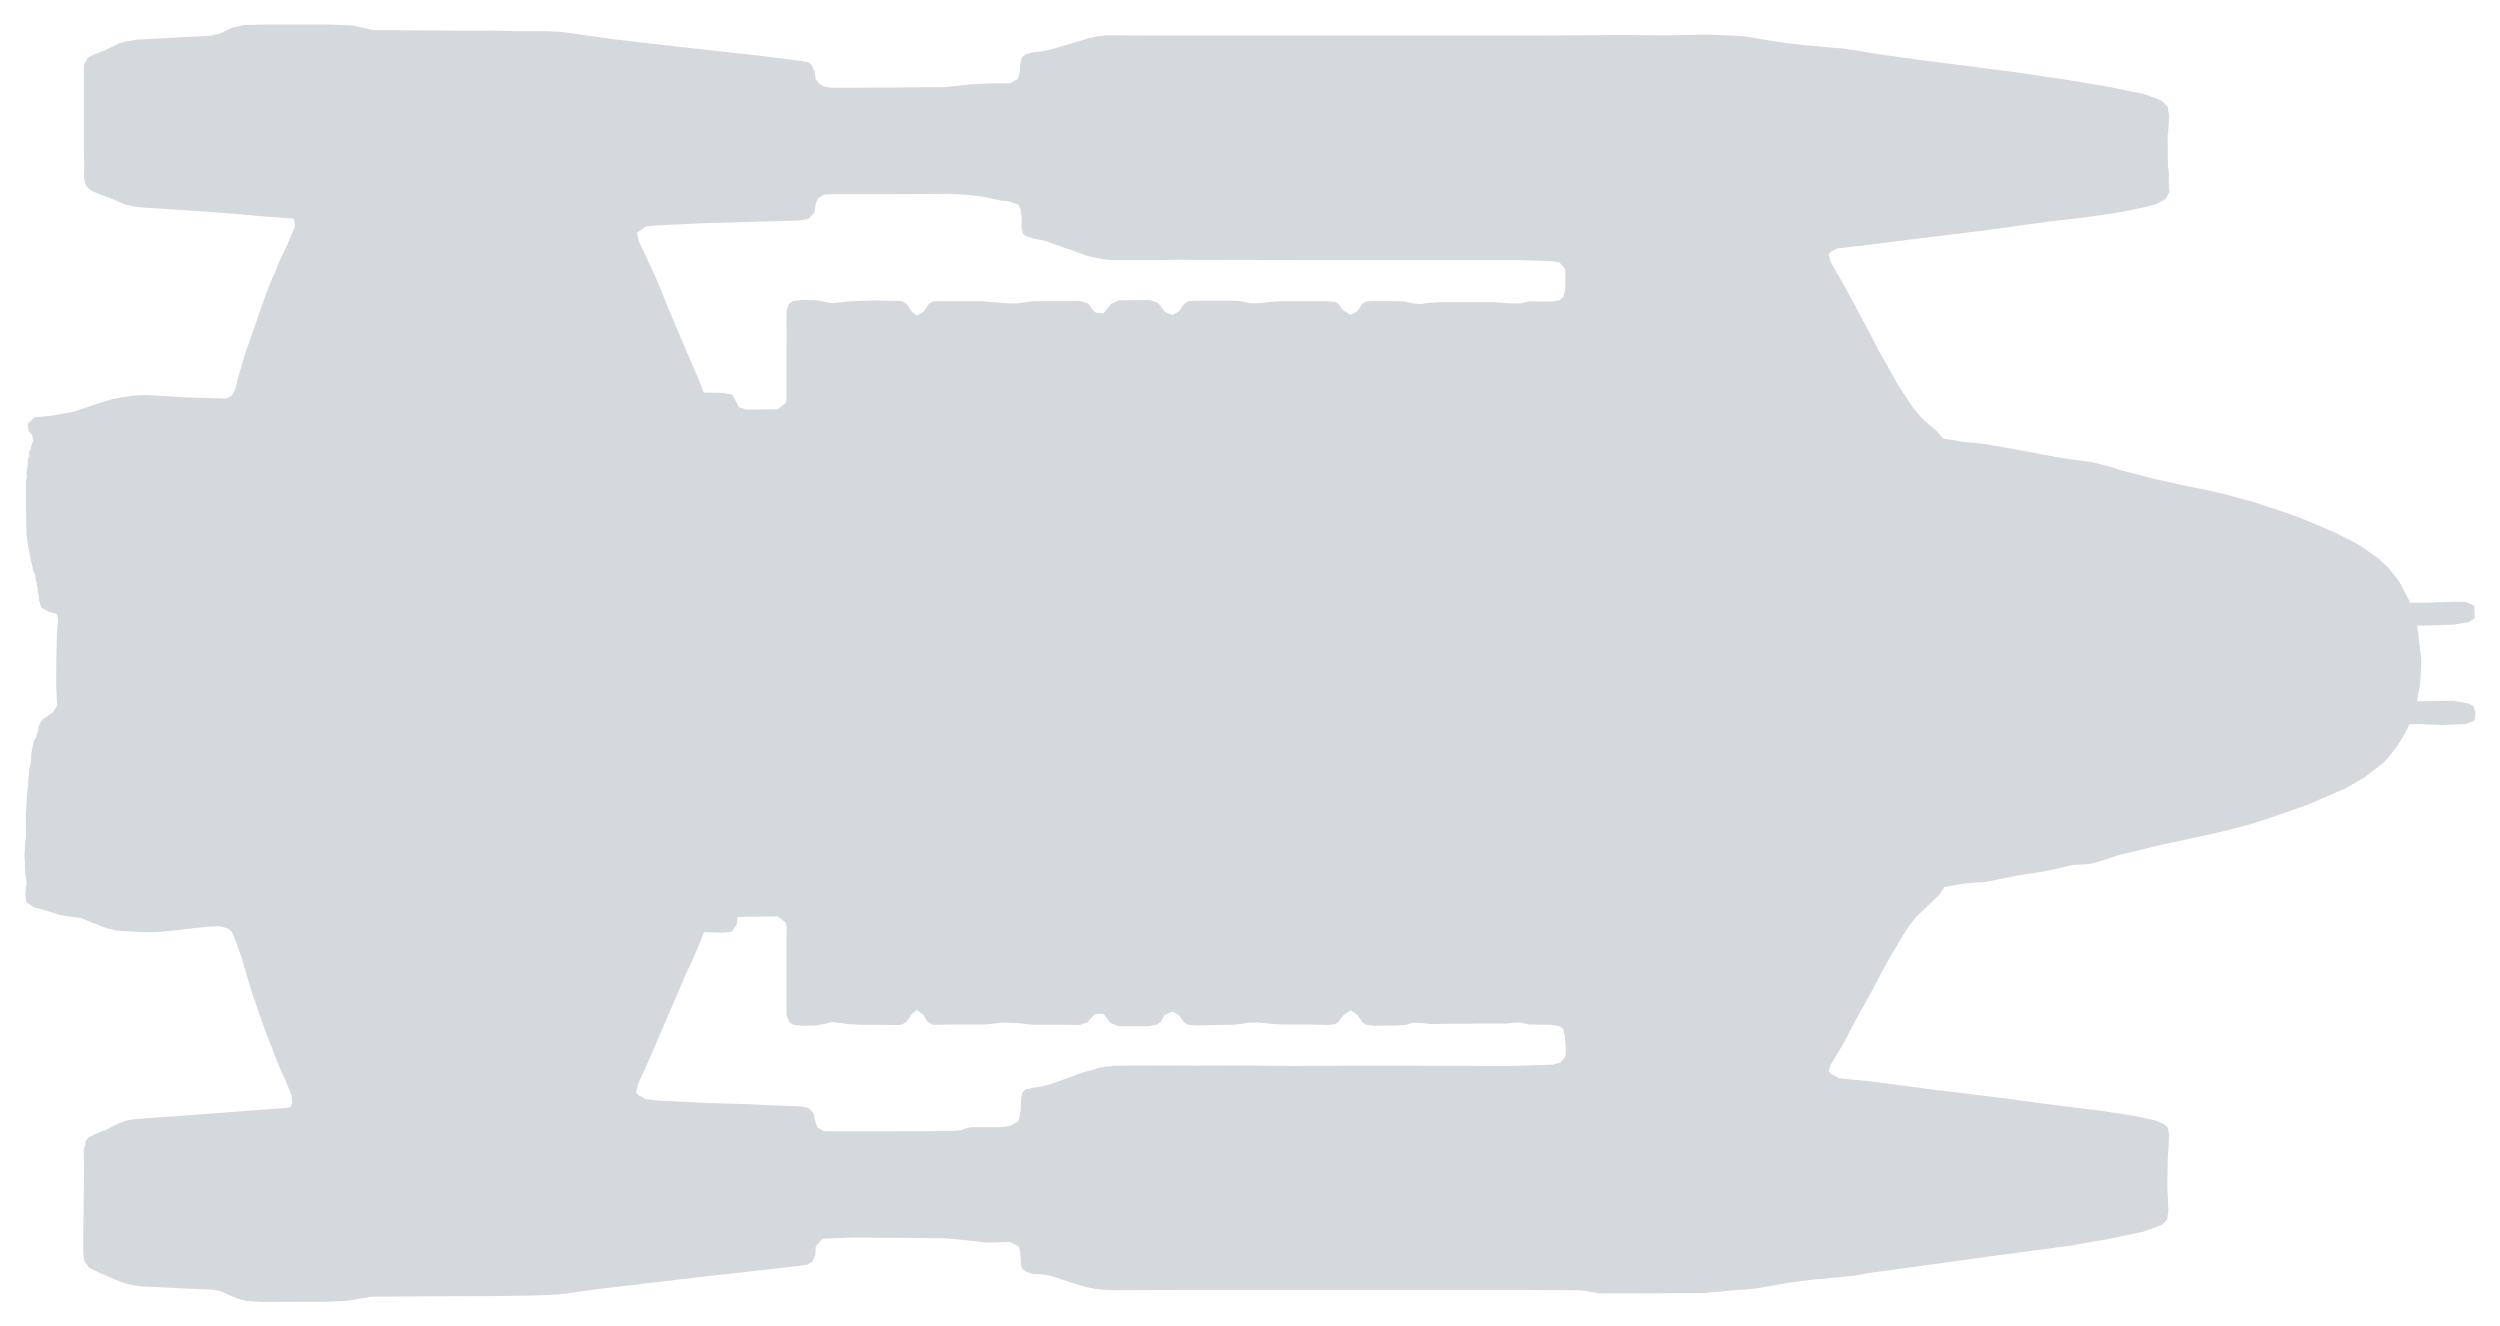
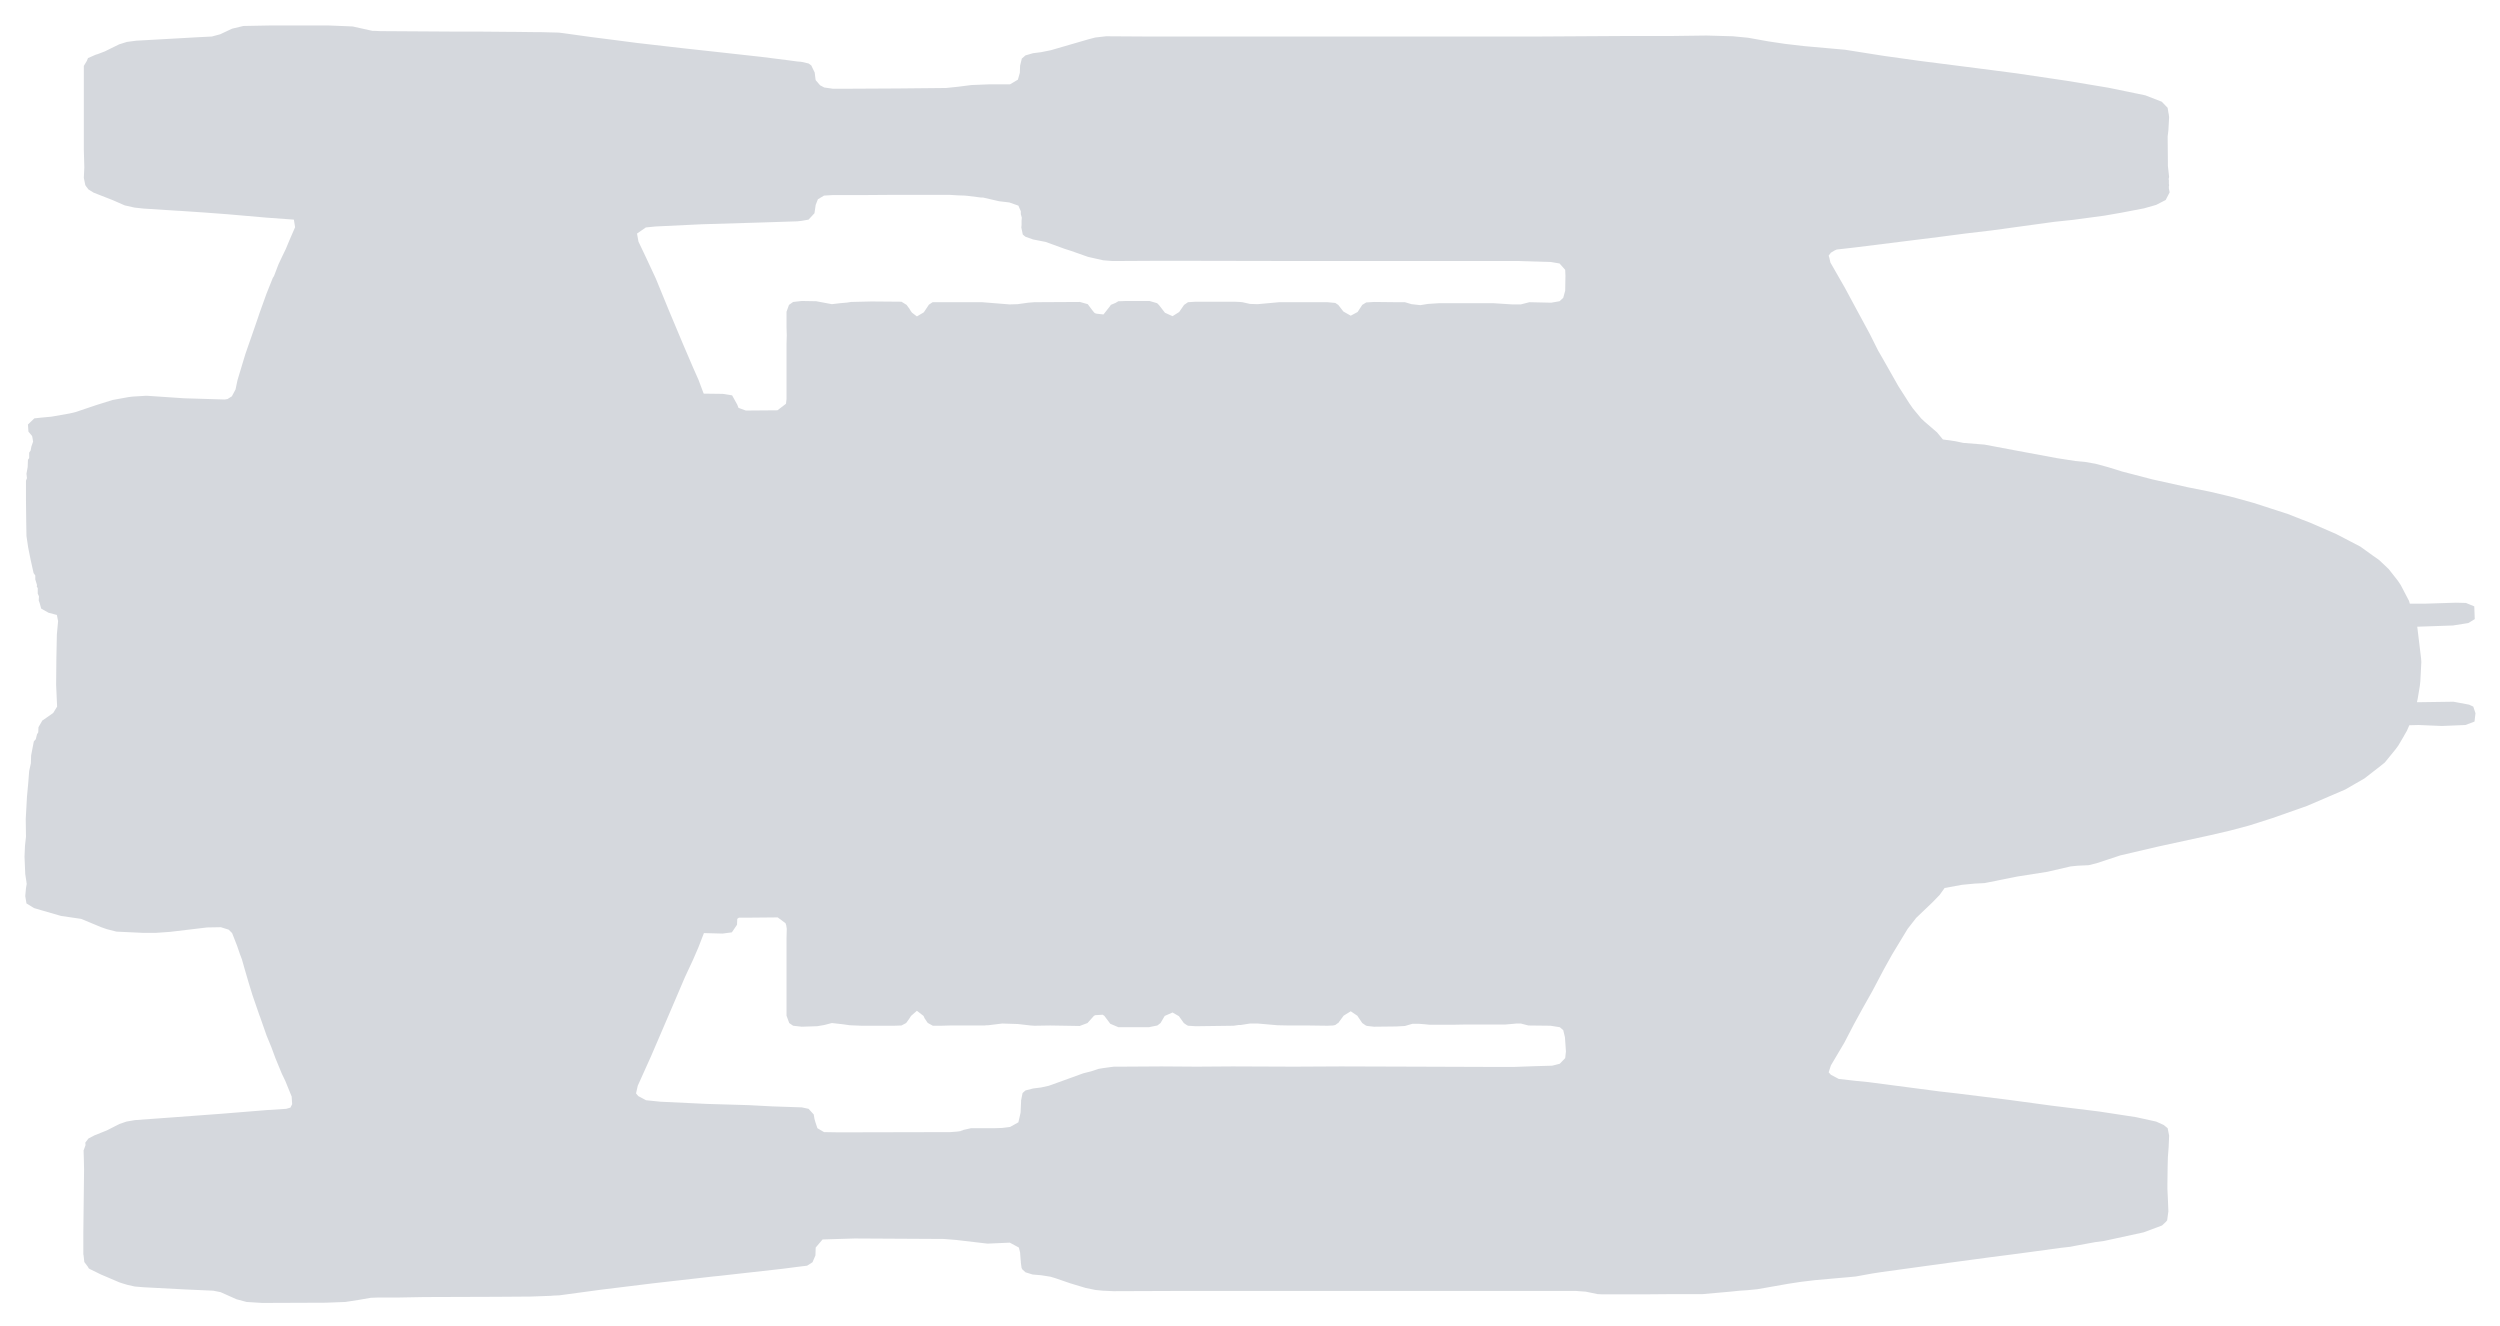
- <svg xmlns="http://www.w3.org/2000/svg" viewBox="0 0 1020 541" data-ship="liability" data-aspect="1.9185" data-frame-ambiguous="false" data-adjustments="{&quot;stretch&quot;: 1.1}">
-   <path d="M99.3 10.2L109.9 10.0L134.2 10.0L141.7 10.3L143.9 10.4L152.0 12.2L153.1 12.3L155.1 12.3L186.7 12.5L188.1 12.5L189.2 12.5L196.5 12.5L208.0 12.6L209.5 12.7L217.7 12.7L218.5 12.7L218.6 12.7L220.2 12.7L223.9 12.8L227.9 12.9L229.6 13.1L241.1 14.7L250.5 16.0L259.7 17.1L278.8 19.3L290.7 20.6L310.6 22.8L320.9 24.1L325.4 24.7L326.7 24.8L327.3 24.9L329.9 25.5L331.0 26.3L332.4 29.2L332.4 29.3L332.7 31.7L332.8 32.3L334.6 34.4L336.3 35.3L339.1 35.8L339.7 35.8L345.9 35.8L365.0 35.7L365.6 35.7L386.0 35.5L390.8 35.0L396.3 34.4L403.8 34.0L412.1 34.0L415.3 32.2L416.1 29.3L416.1 29.2L416.2 26.4L416.9 23.5L418.4 22.2L421.5 21.3L424.7 21.0L428.7 20.2L444.2 15.6L446.9 15.0L451.3 14.4L467.3 14.5L506.4 14.5L565.5 14.5L614.0 14.5L627.9 14.5L661.1 14.3L680.9 14.4L696.3 14.1L707.0 14.5L713.2 15.0L721.6 16.5L728.3 17.5L736.0 18.4L752.8 19.9L768.6 22.4L782.9 24.4L801.7 26.8L822.6 29.5L843.5 32.6L860.3 35.4L875.3 38.5L882.0 41.1L884.4 43.6L884.7 45.5L884.9 46.5L884.9 46.6L885.0 47.4L884.7 52.8L884.4 55.3L884.5 65.7L884.5 66.3L884.5 67.3L885.0 71.8L884.8 72.7L884.9 73.0L884.9 74.5L885.0 75.2L884.9 75.6L884.9 76.6L885.2 78.1L885.2 78.1L883.6 81.2L879.7 83.3L874.8 84.6L865.4 86.5L858.5 87.6L845.8 89.3L838.2 90.1L812.7 93.6L801.7 95.0L791.0 96.3L756.5 100.6L751.2 101.2L749.4 101.4L748.5 101.9L747.0 102.7L746.1 103.9L746.4 104.9L746.8 106.7L752.7 117.0L757.6 126.1L762.9 136.0L766.3 142.7L768.1 145.8L774.5 157.2L775.2 158.2L779.1 164.3L780.5 166.3L783.9 170.4L785.3 171.7L790.3 176.0L792.7 178.9L797.7 179.7L801.0 180.3L809.7 181.1L821.9 183.3L839.1 186.5L846.8 187.7L850.9 188.2L853.2 188.5L855.3 189.0L860.1 190.2L865.9 192.0L878.2 195.2L892.6 198.4L901.6 200.2L908.8 201.9L912.3 202.9L919.5 204.8L926.3 207.1L933.4 209.4L939.0 211.5L942.4 212.9L953.2 217.5L963.0 222.6L968.0 226.2L970.7 228.1L970.7 228.2L974.6 231.8L978.3 236.5L979.5 238.3L982.9 244.9L983.2 245.9L989.4 245.9L1002.0 245.5L1006.1 245.6L1009.5 247.1L1009.7 252.2L1007.1 253.9L1000.8 254.9L986.2 255.3L986.3 255.7L986.3 255.8L987.8 268.2L987.9 269.7L987.5 277.5L987.3 279.5L986.4 284.8L986.1 286.1L987.0 286.1L1001.0 285.9L1007.4 287.1L1009.1 288.0L1010.0 290.6L1009.6 294.0L1005.9 295.4L996.3 295.8L986.8 295.4L983.0 295.5L982.0 297.8L981.0 299.5L980.8 299.9L978.5 303.8L977.4 305.3L973.0 310.7L971.4 312.0L964.7 317.2L956.9 321.7L941.3 328.4L927.1 333.4L917.7 336.4L909.8 338.5L902.1 340.3L880.5 345.0L865.1 348.7L855.4 351.8L852.2 352.6L847.8 352.8L844.8 353.1L835.3 355.3L823.2 357.2L809.7 359.9L805.8 360.1L800.5 360.6L793.4 361.9L791.4 364.8L788.5 367.7L781.8 374.1L778.3 378.6L772.0 389.0L768.6 395.1L763.9 404.0L759.9 411.2L756.4 417.5L752.5 425.1L747.0 434.3L746.1 437.1L747.0 438.1L750.2 439.9L757.2 440.6L762.3 441.1L791.3 444.9L798.3 445.7L819.3 448.3L837.0 450.7L856.5 453.1L871.5 455.4L879.7 457.2L882.8 458.6L884.4 460.0L885.0 462.9L885.0 463.1L884.8 467.8L884.5 471.7L884.4 475.3L884.3 483.0L884.3 483.7L884.3 484.6L884.5 488.8L884.7 494.0L884.6 494.5L884.6 494.5L884.2 497.6L883.6 498.2L882.1 499.7L874.6 502.5L858.5 505.9L854.8 506.4L847.7 507.7L844.6 508.3L841.0 508.7L828.5 510.4L821.0 511.4L812.4 512.5L794.6 515.0L767.7 518.7L763.8 519.2L757.2 520.4L754.1 520.7L750.6 521.1L740.5 522.0L734.7 522.7L729.5 523.4L717.0 525.6L712.9 526.1L709.8 526.2L709.8 526.2L705.9 526.6L694.7 527.6L682.4 527.6L670.1 527.7L661.6 527.7L653.9 527.7L651.8 527.6L647.0 526.7L644.2 526.4L643.0 526.4L621.6 526.3L574.6 526.3L523.3 526.3L481.6 526.3L454.3 526.4L449.9 526.2L446.9 525.9L443.0 525.1L436.7 523.2L430.6 521.1L428.6 520.5L424.8 519.9L421.3 519.7L418.4 518.8L417.1 517.6L416.8 517.0L416.5 514.8L416.5 514.6L416.5 514.3L416.4 513.4L416.2 510.7L415.7 508.6L412.0 506.7L402.9 507.0L390.1 505.6L385.1 505.2L348.7 504.9L335.6 505.4L332.8 508.6L332.7 511.8L331.5 514.7L329.3 516.0L326.0 516.5L319.0 517.3L293.1 520.2L291.0 520.4L266.4 523.3L245.2 525.8L228.2 528.1L225.8 528.2L224.7 528.3L216.4 528.6L202.2 528.8L173.0 528.9L162.0 529.0L154.1 529.0L151.3 529.1L146.1 530.0L140.9 530.8L133.0 531.1L107.0 531.2L100.6 530.8L96.5 529.7L90.0 526.8L87.0 526.2L75.7 525.7L58.6 524.9L55.0 524.5L51.9 523.8L49.9 523.2L48.7 522.8L41.2 519.6L36.5 517.3L36.3 517.1L36.2 517.1L35.9 516.5L34.4 514.6L34.1 511.9L34.0 511.4L34.0 502.5L34.3 476.7L34.2 472.2L34.1 469.0L34.9 466.8L34.8 465.8L36.1 464.1L38.4 462.9L38.4 462.9L38.6 462.8L43.6 460.8L48.7 458.2L51.6 457.2L55.1 456.6L68.9 455.6L90.5 454.0L109.0 452.6L116.8 452.1L118.5 451.6L119.2 450.1L119.0 447.0L116.4 440.6L115.0 437.7L112.4 431.4L110.7 426.8L108.8 422.2L106.0 414.2L105.9 414.0L103.0 405.6L101.5 400.7L99.8 394.9L98.7 391.0L97.9 388.9L96.7 385.4L94.7 380.3L94.6 380.2L93.3 379.0L90.1 377.9L84.5 378.1L69.4 379.8L63.7 380.3L58.2 380.3L47.5 379.7L43.6 378.7L41.3 377.9L33.1 374.6L24.9 373.4L17.3 371.1L13.9 370.2L10.8 368.2L10.3 365.2L10.6 362.0L10.9 360.3L10.8 359.7L10.8 359.6L10.8 359.6L10.3 356.2L10.0 349.1L10.2 344.6L10.6 341.0L10.5 333.8L11.0 324.7L11.5 319.3L11.9 314.3L12.6 311.0L12.6 310.7L12.7 307.8L13.8 302.1L14.6 301.3L15.1 299.2L15.6 298.4L15.7 296.4L17.2 293.7L17.3 293.6L17.4 293.5L17.7 293.3L21.7 290.5L23.3 287.9L22.9 279.1L23.0 268.3L23.2 258.5L23.7 253.0L23.2 250.5L19.8 249.6L16.8 247.9L16.2 245.7L15.8 244.6L15.9 242.9L15.4 241.8L15.4 239.5L15.3 239.4L15.0 238.9L15.1 238.3L14.4 236.0L14.4 234.4L13.7 233.4L12.5 228.0L11.5 223.0L10.8 218.3L10.7 212.6L10.6 204.1L10.6 198.5L10.6 195.7L11.0 194.7L10.8 193.0L11.3 190.1L11.3 190.0L11.4 187.2L11.9 186.5L11.9 184.3L12.5 183.4L12.8 181.8L13.5 179.8L13.3 178.5L13.1 177.5L11.6 175.7L11.4 172.9L14.0 170.3L16.7 170.0L21.0 169.6L28.4 168.3L30.9 167.7L39.2 164.9L45.9 162.8L52.5 161.7L54.2 161.4L59.2 161.2L60.3 161.2L75.1 162.1L91.7 162.6L92.9 162.4L93.0 162.3L94.6 161.3L96.1 158.5L96.9 154.7L99.1 147.4L100.1 144.1L101.1 141.2L102.4 137.5L105.3 129.2L105.9 127.3L108.7 119.5L111.3 113.0L111.8 112.2L113.6 107.5L115.1 104.3L116.6 101.2L118.1 97.7L120.4 92.3L119.9 89.2L119.8 89.2L108.8 88.4L92.7 87.0L83.3 86.3L73.0 85.6L72.7 85.6L58.6 84.7L54.9 84.3L50.9 83.4L46.1 81.3L45.6 81.1L38.2 78.3L36.1 76.9L35.1 75.6L35.0 75.4L34.8 75.2L34.9 75.1L34.8 75.1L34.2 72.2L34.4 67.9L34.2 60.7L34.2 29.5L34.2 26.6L35.4 24.5L35.9 23.4L39.1 21.9L39.8 21.7L42.7 20.6L48.6 17.7L51.8 16.8L55.6 16.2L73.5 15.2L80.5 14.9L86.5 14.5L86.8 14.4L89.8 13.7L94.7 11.3L99.3 10.2ZM320.9 391.1L320.9 388.4L320.9 388.3L320.9 385.4L320.9 385.4L320.9 382.5L321.0 378.6L320.8 377.2L320.5 376.4L320.5 376.3L320.4 376.3L317.3 373.9L306.2 374.0L301.5 374.1L301.2 374.2L300.8 374.5L300.7 376.9L298.6 380.1L294.8 380.5L287.2 380.3L285.0 386.0L282.8 391.1L279.4 398.4L275.9 406.6L270.2 419.9L265.6 430.6L263.3 435.7L260.2 442.6L259.5 445.7L260.4 446.8L263.6 448.5L269.5 449.1L288.5 450.0L305.5 450.5L315.0 451.0L326.8 451.4L327.1 451.5L329.9 452.0L332.0 454.3L332.3 456.1L332.7 457.6L333.5 460.0L334.0 460.3L334.5 460.5L336.2 461.5L342.3 461.6L387.7 461.5L390.4 461.3L391.9 461.1L392.0 461.1L392.7 460.9L393.1 460.6L396.2 459.9L405.9 459.9L408.9 459.8L412.1 459.4L415.5 457.5L416.1 454.9L416.4 453.5L416.6 449.2L416.6 448.6L417.2 445.7L417.6 445.2L418.4 444.5L421.5 443.8L424.7 443.3L427.9 442.6L431.8 441.2L442.0 437.5L445.2 436.7L448.2 435.7L450.0 435.4L452.9 435.0L454.5 434.8L457.5 434.8L473.9 434.7L488.3 434.8L502.9 434.7L527.9 434.9L547.1 434.8L578.2 434.8L606.3 434.9L617.9 434.9L626.3 434.6L633.3 434.4L636.4 433.6L638.6 431.3L638.9 428.7L638.5 422.8L637.8 419.9L636.4 418.7L632.6 418.1L623.8 418.0L623.6 418.0L620.5 417.2L618.6 417.2L617.7 417.3L614.2 417.6L602.1 417.6L600.4 417.7L598.2 417.7L592.7 417.7L583.3 417.8L581.3 417.5L578.8 417.3L576.3 417.3L573.2 418.2L569.7 418.4L560.6 418.5L557.9 418.2L557.6 418.1L557.4 418.1L555.8 417.0L555.8 417.0L555.8 417.0L553.9 414.2L553.9 414.1L551.1 412.2L548.2 414.1L546.0 417.0L546.0 417.0L545.9 417.1L544.8 417.8L543.9 418.0L541.6 418.2L534.1 418.0L526.0 418.0L521.2 417.9L513.2 417.2L510.0 417.2L506.2 417.8L505.4 417.9L503.3 418.1L487.9 418.4L484.7 418.1L484.0 417.7L483.0 417.0L481.0 414.2L478.4 412.7L475.2 414.1L473.5 417.0L472.2 418.0L469.7 418.5L468.8 418.7L456.3 418.7L453.0 417.3L450.6 414.1L449.9 413.6L446.8 413.8L446.3 414.1L443.7 417.1L440.5 418.2L434.7 418.1L428.5 418.1L422.1 418.1L420.5 418.0L415.3 417.4L408.9 417.2L403.2 417.9L402.5 417.9L401.7 418.0L396.8 418.0L387.6 418.0L384.0 418.1L380.6 418.1L378.6 417.0L378.4 416.8L378.2 416.5L377.4 415.3L377.4 415.3L377.2 415.0L376.8 414.1L374.1 412.0L371.7 414.1L371.0 415.3L369.7 417.0L367.8 418.1L364.8 418.2L351.5 418.1L346.7 417.9L343.9 417.5L339.4 417.0L336.3 417.8L333.4 418.3L333.2 418.4L327.1 418.5L323.6 418.1L322.0 417.0L321.2 414.9L320.9 414.1L320.9 412.8L320.9 410.3L320.9 406.1L320.9 405.5L320.9 402.6L320.9 400.5L320.9 399.8L320.9 396.1L320.9 392.7L320.9 391.1ZM320.9 140.0L321.0 136.4L320.9 133.1L320.9 132.6L320.9 132.4L320.9 130.8L320.9 126.9L320.9 126.8L321.9 124.0L323.6 122.8L327.1 122.4L333.0 122.5L339.4 123.7L342.8 123.4L345.1 123.1L345.3 123.1L347.2 122.9L355.6 122.6L367.8 122.8L369.9 124.0L370.4 124.7L371.0 125.5L371.6 126.6L371.9 127.0L372.0 127.1L372.0 127.1L374.1 128.8L376.8 127.1L377.0 126.9L377.4 126.3L379.0 124.0L380.5 123.0L383.1 122.9L383.5 122.9L383.8 122.9L383.9 122.9L399.0 122.9L399.3 122.9L400.7 122.9L411.9 123.8L415.2 123.8L419.5 123.1L422.0 122.9L440.6 122.8L443.8 123.7L445.6 126.1L446.0 126.6L446.4 127.1L446.8 127.4L447.5 127.6L450.2 127.9L450.3 127.8L452.9 124.5L453.2 124.0L455.1 123.2L456.3 122.5L456.9 122.5L459.4 122.5L469.0 122.4L472.1 123.4L472.1 123.4L472.6 123.8L472.8 124.0L472.9 124.1L475.3 127.2L478.4 128.6L481.1 126.9L483.1 124.0L484.7 122.9L487.8 122.7L489.8 122.7L503.6 122.7L505.8 122.9L506.9 123.0L510.0 123.7L513.1 123.7L521.9 122.9L541.6 122.9L544.8 123.2L546.0 124.0L546.4 124.5L548.1 126.7L551.1 128.5L553.9 126.9L555.8 124.0L557.4 123.0L560.6 122.8L569.9 122.9L573.2 123.0L575.9 123.7L579.5 124.1L582.6 123.6L587.2 123.3L609.2 123.3L617.0 123.8L620.5 123.8L624.0 122.9L632.9 123.1L636.3 122.5L637.8 121.1L638.6 118.2L638.7 112.2L638.6 109.7L636.3 107.1L632.8 106.5L619.3 106.1L579.8 106.1L568.8 106.1L532.5 106.1L479.8 106.0L472.8 106.1L453.9 106.1L450.1 105.8L443.9 104.5L437.1 102.0L434.3 101.1L426.6 98.3L421.5 97.3L418.4 96.2L417.9 95.8L417.3 95.3L416.7 92.4L416.8 91.5L416.8 89.7L416.9 88.4L416.9 88.4L416.9 88.4L416.5 87.0L416.5 85.8L415.5 83.5L411.8 82.2L407.6 81.7L401.1 80.2L400.3 80.2L394.7 79.5L393.6 79.4L390.7 79.3L387.4 79.1L364.8 79.2L350.5 79.2L339.6 79.2L336.2 79.4L333.7 80.9L332.8 83.2L332.3 86.7L329.9 89.3L327.1 89.8L325.3 90.0L309.8 90.4L286.3 91.1L267.5 92.0L263.5 92.4L259.9 95.0L260.5 98.2L263.5 104.5L267.6 113.3L272.8 126.1L278.8 140.3L282.7 149.4L285.0 154.7L287.1 160.2L294.9 160.3L298.7 161.0L300.8 164.7L301.3 166.0L304.3 167.1L304.4 167.1L304.5 167.1L317.2 167.0L320.6 164.4L320.7 164.2L320.9 162.4L320.9 152.3L320.9 140.5L320.9 140.0Z" fill-rule="evenodd" fill="#d5d8dd" />
+ <svg xmlns="http://www.w3.org/2000/svg" viewBox="-510 -271 1020 541" data-ship="liability" data-art-stem="liability" data-kb-match="verbatim" data-aspect="1.9185" data-frame-ambiguous="false" data-adjustments="{&quot;stretch&quot;: 1.1}">
+   <path d="M-410.7 -260.4L-400.1 -260.6L-375.8 -260.6L-368.3 -260.3L-366.1 -260.2L-358.0 -258.4L-356.9 -258.4L-354.9 -258.3L-323.3 -258.1L-321.9 -258.1L-320.8 -258.1L-313.5 -258.1L-302.0 -258.0L-300.5 -258.0L-292.3 -257.9L-291.5 -257.9L-291.4 -257.9L-289.8 -257.9L-286.1 -257.8L-282.1 -257.7L-280.4 -257.5L-268.9 -255.9L-259.5 -254.7L-250.3 -253.5L-231.2 -251.3L-219.3 -250.0L-199.4 -247.8L-189.1 -246.5L-184.6 -245.9L-183.3 -245.8L-182.7 -245.7L-180.1 -245.1L-179.0 -244.3L-177.6 -241.4L-177.6 -241.4L-177.3 -238.9L-177.2 -238.3L-175.4 -236.2L-173.7 -235.3L-170.9 -234.9L-170.3 -234.8L-164.1 -234.8L-145.0 -234.9L-144.4 -234.9L-124.0 -235.1L-119.2 -235.6L-113.7 -236.3L-106.2 -236.6L-97.9 -236.6L-94.7 -238.5L-93.9 -241.3L-93.9 -241.4L-93.8 -244.2L-93.1 -247.1L-91.6 -248.4L-88.5 -249.3L-85.3 -249.7L-81.3 -250.5L-65.8 -255.0L-63.1 -255.7L-58.7 -256.2L-42.7 -256.1L-3.6 -256.1L55.5 -256.1L104.0 -256.1L117.9 -256.1L151.1 -256.3L170.9 -256.3L186.3 -256.5L197.0 -256.2L203.2 -255.6L211.6 -254.1L218.3 -253.1L226.0 -252.2L242.8 -250.7L258.6 -248.2L272.9 -246.2L291.7 -243.8L312.6 -241.1L333.5 -238.0L350.3 -235.2L365.3 -232.1L372.0 -229.5L374.4 -227.0L374.7 -225.1L374.9 -224.1L374.9 -224.0L375.0 -223.2L374.7 -217.8L374.4 -215.3L374.5 -205.0L374.5 -204.4L374.5 -203.3L375.0 -198.8L374.8 -197.9L374.9 -197.6L374.9 -196.1L375.0 -195.4L374.9 -195.0L374.9 -194.1L375.2 -192.6L375.2 -192.5L373.6 -189.4L369.7 -187.4L364.8 -186.0L355.4 -184.2L348.5 -183.0L335.8 -181.3L328.2 -180.5L302.7 -177.0L291.7 -175.7L281.0 -174.3L246.5 -170.0L241.2 -169.4L239.4 -169.2L238.5 -168.8L237.0 -167.9L236.1 -166.7L236.4 -165.7L236.8 -163.9L242.7 -153.6L247.6 -144.5L252.9 -134.7L256.3 -127.9L258.1 -124.8L264.5 -113.5L265.2 -112.4L269.1 -106.3L270.5 -104.3L273.9 -100.2L275.3 -98.9L280.3 -94.6L282.7 -91.7L287.7 -91.0L291.0 -90.3L299.7 -89.6L311.9 -87.3L329.1 -84.1L336.8 -82.9L340.9 -82.5L343.2 -82.1L345.3 -81.7L350.1 -80.4L355.9 -78.6L368.2 -75.4L382.6 -72.2L391.6 -70.4L398.8 -68.7L402.3 -67.8L409.5 -65.8L416.3 -63.6L423.4 -61.3L429.0 -59.1L432.4 -57.8L443.2 -53.1L453.0 -48.0L458.0 -44.4L460.7 -42.5L460.7 -42.5L464.6 -38.8L468.3 -34.1L469.5 -32.3L472.9 -25.8L473.2 -24.7L479.4 -24.7L492.0 -25.1L496.1 -25.0L499.5 -23.6L499.7 -18.4L497.1 -16.8L490.8 -15.8L476.2 -15.3L476.3 -14.9L476.3 -14.8L477.8 -2.4L477.9 -0.9L477.5 6.9L477.3 8.8L476.4 14.2L476.1 15.5L477.0 15.5L491.0 15.3L497.4 16.5L499.1 17.3L500.0 20.0L499.6 23.4L495.9 24.8L486.3 25.2L476.8 24.8L473.0 24.9L472.0 27.2L471.0 28.9L470.8 29.3L468.5 33.2L467.4 34.7L463.0 40.1L461.4 41.4L454.7 46.6L446.9 51.1L431.3 57.8L417.1 62.8L407.7 65.8L399.8 67.9L392.1 69.7L370.5 74.4L355.1 78.0L345.4 81.2L342.2 82.0L337.8 82.2L334.8 82.5L325.3 84.7L313.2 86.6L299.7 89.3L295.8 89.5L290.5 90.0L283.4 91.3L281.4 94.1L278.5 97.1L271.8 103.5L268.3 108.0L262.0 118.4L258.6 124.5L253.9 133.4L249.9 140.5L246.4 146.9L242.5 154.4L237.0 163.7L236.1 166.5L237.0 167.5L240.2 169.2L247.2 170.0L252.3 170.5L281.3 174.3L288.3 175.1L309.3 177.7L327.0 180.1L346.5 182.5L361.5 184.8L369.7 186.6L372.8 188.0L374.4 189.3L375.0 192.3L375.0 192.5L374.8 197.1L374.5 201.1L374.4 204.7L374.3 212.3L374.3 213.1L374.3 214.0L374.5 218.2L374.7 223.3L374.6 223.9L374.6 223.9L374.2 226.9L373.6 227.6L372.1 229.0L364.6 231.8L348.5 235.3L344.8 235.8L337.7 237.1L334.6 237.7L331.0 238.1L318.5 239.8L311.0 240.8L302.4 241.9L284.6 244.3L257.7 248.0L253.8 248.6L247.2 249.8L244.1 250.1L240.6 250.4L230.5 251.3L224.7 252.0L219.5 252.8L207.0 255.0L202.9 255.4L199.8 255.6L199.8 255.6L195.9 256.0L184.7 257.0L172.4 257.0L160.1 257.1L151.6 257.1L143.9 257.1L141.8 257.0L137.0 256.0L134.2 255.8L133.0 255.7L111.6 255.7L64.6 255.7L13.3 255.7L-28.4 255.7L-55.7 255.8L-60.1 255.6L-63.1 255.3L-67.0 254.5L-73.3 252.6L-79.4 250.5L-81.4 249.9L-85.2 249.3L-88.7 249.0L-91.6 248.1L-92.9 246.9L-93.2 246.3L-93.5 244.1L-93.5 244.0L-93.5 243.7L-93.6 242.8L-93.8 240.0L-94.3 238.0L-98.0 236.0L-107.1 236.4L-119.9 234.9L-124.9 234.5L-161.3 234.3L-174.4 234.7L-177.2 238.0L-177.3 241.2L-178.5 244.0L-180.7 245.4L-184.0 245.8L-191.0 246.7L-216.9 249.6L-219.0 249.8L-243.6 252.6L-264.8 255.2L-281.8 257.5L-284.2 257.6L-285.3 257.7L-293.6 258.0L-307.8 258.1L-337.0 258.2L-348.0 258.4L-355.9 258.4L-358.7 258.5L-363.9 259.4L-369.1 260.2L-377.0 260.5L-403.0 260.6L-409.4 260.2L-413.5 259.1L-420.0 256.2L-423.0 255.6L-434.3 255.1L-451.4 254.2L-455.0 253.9L-458.1 253.2L-460.1 252.6L-461.3 252.2L-468.8 249.0L-473.5 246.7L-473.7 246.5L-473.8 246.5L-474.1 245.9L-475.6 243.9L-475.9 241.2L-476.0 240.8L-476.0 231.8L-475.7 206.1L-475.8 201.6L-475.9 198.4L-475.1 196.2L-475.2 195.2L-473.9 193.5L-471.6 192.3L-471.6 192.3L-471.4 192.2L-466.4 190.2L-461.3 187.6L-458.4 186.6L-454.9 186.0L-441.1 185.0L-419.5 183.4L-401.0 181.9L-393.2 181.4L-391.5 180.9L-390.8 179.5L-391.0 176.4L-393.6 170.0L-395.0 167.1L-397.6 160.8L-399.3 156.2L-401.2 151.6L-404.0 143.6L-404.1 143.4L-407.0 135.0L-408.5 130.1L-410.2 124.3L-411.3 120.4L-412.1 118.3L-413.3 114.8L-415.3 109.7L-415.4 109.6L-416.7 108.3L-419.9 107.3L-425.5 107.4L-440.6 109.2L-446.3 109.6L-451.8 109.6L-462.5 109.1L-466.4 108.1L-468.7 107.3L-476.9 103.9L-485.1 102.7L-492.7 100.5L-496.1 99.5L-499.2 97.6L-499.7 94.6L-499.4 91.4L-499.1 89.6L-499.2 89.1L-499.2 89.0L-499.2 88.9L-499.7 85.6L-500.0 78.5L-499.8 74.0L-499.4 70.4L-499.5 63.2L-499.0 54.1L-498.5 48.7L-498.1 43.6L-497.4 40.4L-497.4 40.1L-497.3 37.2L-496.2 31.5L-495.4 30.6L-494.9 28.6L-494.4 27.8L-494.3 25.7L-492.8 23.1L-492.7 22.9L-492.6 22.9L-492.3 22.7L-488.3 19.9L-486.7 17.3L-487.1 8.4L-487.0 -2.3L-486.8 -12.1L-486.3 -17.6L-486.8 -20.1L-490.2 -21.0L-493.2 -22.7L-493.8 -24.9L-494.2 -26.0L-494.1 -27.7L-494.6 -28.8L-494.6 -31.1L-494.7 -31.2L-495.0 -31.7L-494.9 -32.3L-495.6 -34.6L-495.6 -36.2L-496.3 -37.2L-497.5 -42.6L-498.5 -47.6L-499.2 -52.3L-499.3 -58.0L-499.4 -66.6L-499.4 -72.1L-499.4 -74.9L-499.0 -75.9L-499.2 -77.7L-498.7 -80.5L-498.7 -80.6L-498.6 -83.4L-498.1 -84.1L-498.1 -86.3L-497.5 -87.2L-497.2 -88.8L-496.5 -90.8L-496.7 -92.1L-496.9 -93.1L-498.4 -94.9L-498.6 -97.8L-496.0 -100.3L-493.3 -100.6L-489.0 -101.0L-481.6 -102.3L-479.1 -102.9L-470.8 -105.7L-464.1 -107.8L-457.5 -109.0L-455.8 -109.2L-450.8 -109.5L-449.7 -109.5L-434.9 -108.5L-418.3 -108.0L-417.1 -108.2L-417.0 -108.3L-415.4 -109.3L-413.9 -112.1L-413.1 -115.9L-410.9 -123.2L-409.9 -126.5L-408.9 -129.4L-407.6 -133.1L-404.7 -141.5L-404.1 -143.3L-401.3 -151.1L-398.7 -157.6L-398.2 -158.4L-396.4 -163.1L-394.9 -166.3L-393.4 -169.4L-391.9 -173.0L-389.6 -178.3L-390.1 -181.4L-390.2 -181.4L-401.2 -182.2L-417.3 -183.6L-426.7 -184.3L-437.0 -185.0L-437.3 -185.0L-451.4 -185.9L-455.1 -186.3L-459.1 -187.2L-463.9 -189.3L-464.4 -189.5L-471.8 -192.4L-473.9 -193.7L-474.9 -195.0L-475.0 -195.2L-475.2 -195.4L-475.1 -195.5L-475.2 -195.5L-475.8 -198.4L-475.6 -202.7L-475.8 -210.0L-475.8 -241.2L-475.8 -244.1L-474.6 -246.1L-474.1 -247.3L-470.9 -248.7L-470.2 -248.9L-467.3 -250.0L-461.4 -252.9L-458.2 -253.9L-454.4 -254.4L-436.5 -255.4L-429.5 -255.8L-423.5 -256.1L-423.2 -256.2L-420.2 -257.0L-415.3 -259.3L-410.7 -260.4ZM-189.1 120.5L-189.1 117.8L-189.1 117.7L-189.1 114.8L-189.1 114.8L-189.1 111.9L-189.0 108.0L-189.2 106.6L-189.5 105.7L-189.5 105.7L-189.6 105.6L-192.7 103.3L-203.8 103.4L-208.5 103.4L-208.8 103.6L-209.2 103.9L-209.3 106.3L-211.4 109.4L-215.2 109.9L-222.8 109.7L-225.0 115.4L-227.2 120.5L-230.6 127.8L-234.1 136.0L-239.8 149.3L-244.4 160.0L-246.7 165.1L-249.8 172.0L-250.5 175.1L-249.6 176.2L-246.4 177.9L-240.5 178.5L-221.5 179.4L-204.5 179.9L-195.0 180.4L-183.2 180.8L-182.9 180.8L-180.1 181.4L-178.0 183.7L-177.7 185.5L-177.3 186.9L-176.5 189.3L-176.0 189.6L-175.5 189.9L-173.8 190.9L-167.7 191.0L-122.3 190.9L-119.6 190.7L-118.1 190.5L-118.0 190.4L-117.3 190.2L-116.9 190.0L-113.8 189.3L-104.1 189.3L-101.1 189.2L-97.9 188.8L-94.5 186.9L-93.9 184.3L-93.6 182.9L-93.4 178.5L-93.4 178.0L-92.8 175.0L-92.4 174.6L-91.6 173.9L-88.5 173.1L-85.3 172.7L-82.1 172.0L-78.2 170.6L-68.0 166.9L-64.8 166.1L-61.8 165.1L-60.0 164.8L-57.1 164.4L-55.5 164.2L-52.5 164.2L-36.1 164.1L-21.7 164.2L-7.1 164.1L17.9 164.2L37.1 164.1L68.2 164.2L96.3 164.3L107.9 164.3L116.3 164.0L123.3 163.8L126.4 163.0L128.6 160.7L128.9 158.0L128.5 152.2L127.8 149.3L126.4 148.1L122.6 147.5L113.8 147.4L113.6 147.4L110.5 146.6L108.6 146.6L107.7 146.7L104.2 147.0L92.1 147.0L90.4 147.0L88.2 147.0L82.7 147.1L73.3 147.1L71.3 146.9L68.8 146.7L66.3 146.7L63.2 147.6L59.7 147.8L50.6 147.9L47.9 147.6L47.6 147.5L47.4 147.5L45.8 146.4L45.8 146.4L45.8 146.4L43.9 143.6L43.9 143.5L41.1 141.6L38.2 143.4L36.0 146.4L36.0 146.4L35.9 146.4L34.8 147.2L33.9 147.4L31.6 147.5L24.1 147.4L16.0 147.4L11.2 147.3L3.2 146.6L-0.0 146.6L-3.8 147.2L-4.6 147.2L-6.7 147.5L-22.1 147.7L-25.3 147.5L-26.0 147.1L-27.0 146.4L-29.0 143.6L-31.6 142.1L-34.8 143.5L-36.5 146.4L-37.8 147.4L-40.3 147.9L-41.2 148.1L-53.7 148.1L-57.0 146.7L-59.4 143.5L-60.1 143.0L-63.2 143.2L-63.7 143.5L-66.3 146.4L-69.5 147.6L-75.3 147.5L-81.5 147.4L-87.9 147.5L-89.5 147.4L-94.7 146.8L-101.1 146.6L-106.8 147.3L-107.5 147.3L-108.3 147.4L-113.2 147.4L-122.4 147.4L-126.0 147.5L-129.4 147.5L-131.4 146.4L-131.6 146.2L-131.8 145.9L-132.6 144.7L-132.6 144.7L-132.8 144.4L-133.2 143.5L-135.9 141.4L-138.3 143.5L-139.0 144.6L-140.3 146.4L-142.2 147.4L-145.2 147.5L-158.5 147.5L-163.3 147.3L-166.1 146.9L-170.6 146.4L-173.7 147.2L-176.6 147.7L-176.8 147.7L-182.9 147.9L-186.4 147.5L-188.0 146.4L-188.8 144.2L-189.1 143.4L-189.1 142.2L-189.1 139.7L-189.1 135.4L-189.1 134.9L-189.1 132.0L-189.1 129.9L-189.1 129.1L-189.1 125.5L-189.1 122.1L-189.1 120.5ZM-189.1 -130.6L-189.0 -134.2L-189.1 -137.5L-189.1 -138.0L-189.1 -138.2L-189.1 -139.8L-189.1 -143.7L-189.1 -143.8L-188.1 -146.6L-186.4 -147.8L-182.9 -148.2L-177.0 -148.1L-170.6 -146.9L-167.2 -147.3L-164.9 -147.5L-164.7 -147.5L-162.8 -147.8L-154.4 -148.0L-142.2 -147.9L-140.1 -146.6L-139.6 -145.9L-139.0 -145.1L-138.4 -144.1L-138.1 -143.7L-138.0 -143.6L-138.0 -143.5L-135.9 -141.9L-133.2 -143.5L-133.0 -143.7L-132.6 -144.3L-131.0 -146.7L-129.5 -147.7L-126.9 -147.7L-126.5 -147.7L-126.2 -147.7L-126.1 -147.7L-111.0 -147.7L-110.7 -147.7L-109.3 -147.7L-98.1 -146.8L-94.8 -146.9L-90.5 -147.5L-88.0 -147.7L-69.4 -147.8L-66.2 -146.9L-64.4 -144.5L-64.0 -144.0L-63.6 -143.5L-63.2 -143.2L-62.5 -143.0L-59.8 -142.7L-59.7 -142.8L-57.1 -146.1L-56.8 -146.6L-54.9 -147.4L-53.7 -148.1L-53.1 -148.1L-50.6 -148.2L-41.0 -148.2L-37.9 -147.3L-37.9 -147.3L-37.4 -146.8L-37.2 -146.6L-37.1 -146.5L-34.7 -143.4L-31.6 -142.0L-28.9 -143.7L-26.9 -146.6L-25.3 -147.7L-22.2 -147.9L-20.2 -147.9L-6.4 -147.9L-4.2 -147.8L-3.1 -147.7L0.0 -147.0L3.1 -146.9L11.9 -147.7L31.6 -147.7L34.8 -147.4L36.0 -146.6L36.4 -146.1L38.1 -143.9L41.1 -142.2L43.9 -143.7L45.8 -146.6L47.4 -147.6L50.6 -147.8L59.9 -147.7L63.2 -147.7L65.9 -146.9L69.5 -146.5L72.6 -147.0L77.2 -147.3L99.2 -147.3L107.0 -146.8L110.5 -146.8L114.0 -147.7L122.9 -147.5L126.3 -148.1L127.8 -149.5L128.6 -152.4L128.7 -158.5L128.6 -160.9L126.3 -163.5L122.8 -164.1L109.3 -164.5L69.8 -164.5L58.8 -164.5L22.5 -164.5L-30.2 -164.6L-37.2 -164.6L-56.1 -164.5L-59.9 -164.8L-66.1 -166.2L-72.9 -168.6L-75.7 -169.5L-83.4 -172.3L-88.5 -173.3L-91.6 -174.4L-92.1 -174.8L-92.7 -175.3L-93.3 -178.2L-93.2 -179.2L-93.2 -181.0L-93.1 -182.2L-93.1 -182.2L-93.1 -182.2L-93.5 -183.6L-93.5 -184.8L-94.5 -187.1L-98.2 -188.4L-102.4 -188.9L-108.9 -190.4L-109.7 -190.4L-115.3 -191.1L-116.4 -191.2L-119.3 -191.3L-122.6 -191.5L-145.2 -191.5L-159.5 -191.4L-170.4 -191.4L-173.8 -191.2L-176.3 -189.7L-177.2 -187.4L-177.7 -184.0L-180.1 -181.4L-182.9 -180.9L-184.7 -180.7L-200.2 -180.2L-223.7 -179.5L-242.5 -178.6L-246.5 -178.2L-250.1 -175.7L-249.5 -172.4L-246.5 -166.1L-242.4 -157.3L-237.2 -144.6L-231.2 -130.3L-227.3 -121.2L-225.0 -116.0L-222.9 -110.4L-215.1 -110.3L-211.3 -109.7L-209.2 -105.9L-208.7 -104.6L-205.7 -103.5L-205.6 -103.5L-205.5 -103.5L-192.8 -103.6L-189.4 -106.2L-189.3 -106.4L-189.1 -108.2L-189.1 -118.4L-189.1 -130.1L-189.1 -130.6Z" fill-rule="evenodd" fill="#d5d8dd" />
</svg>
